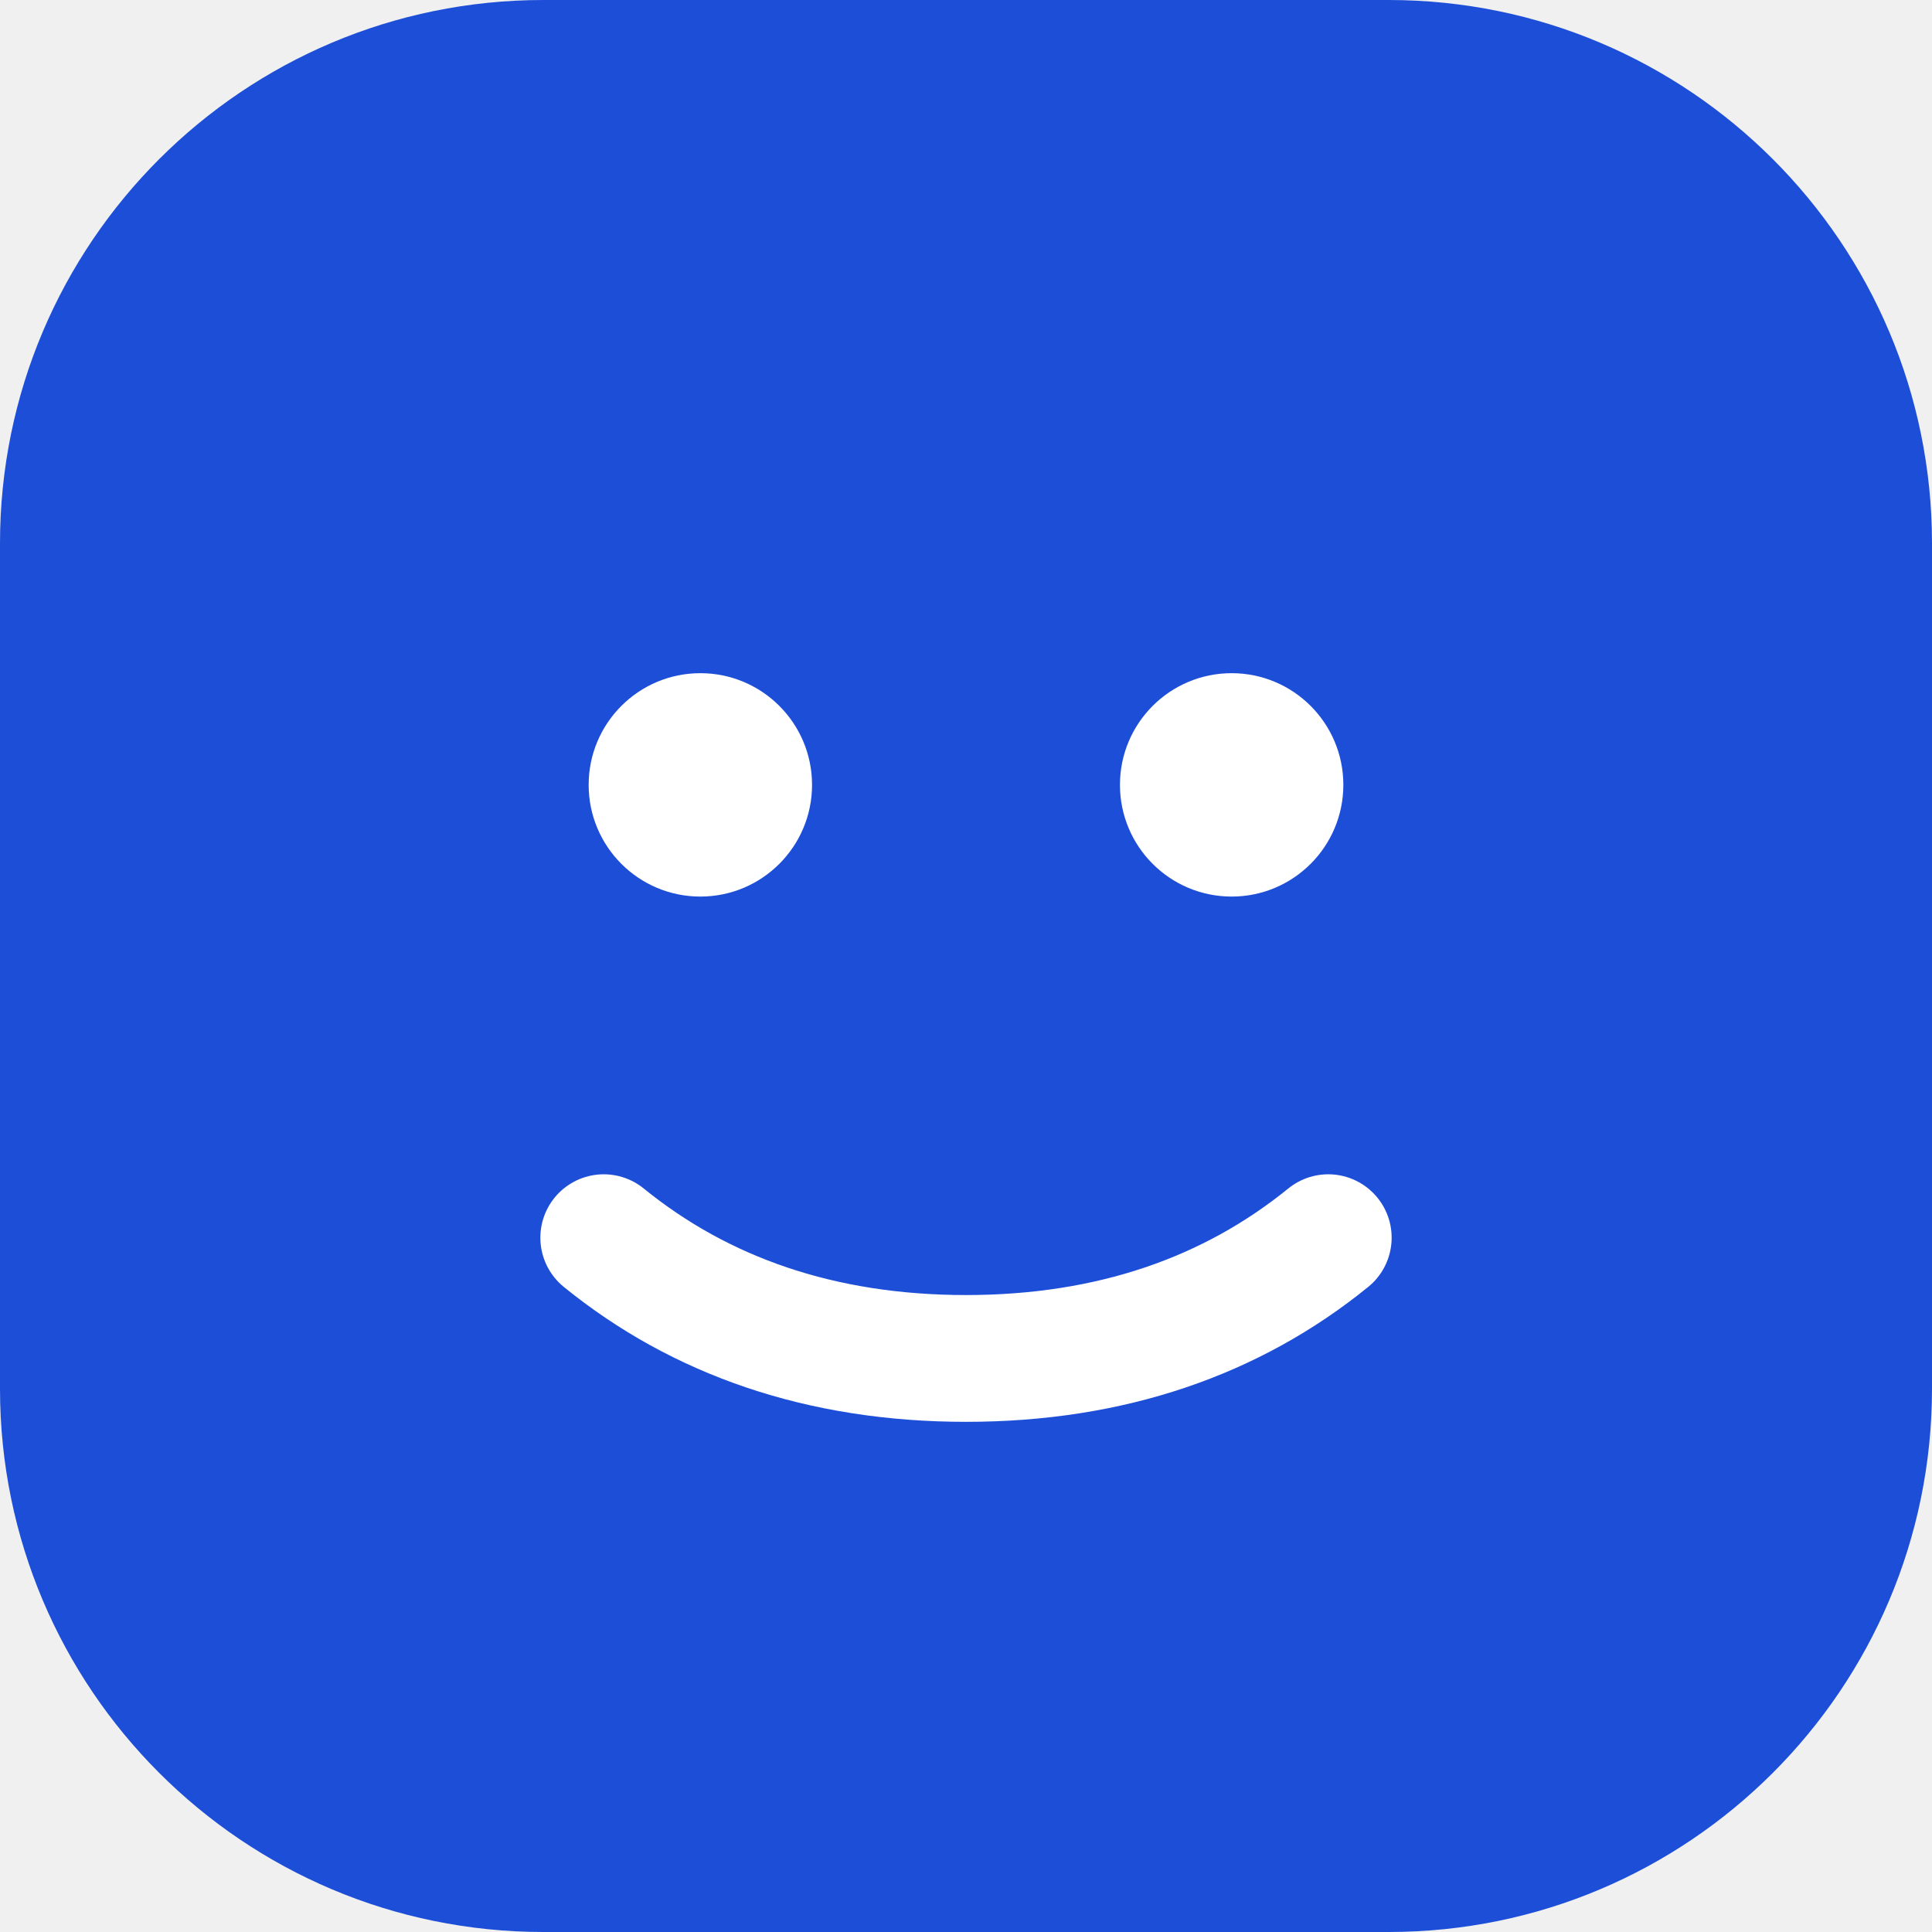
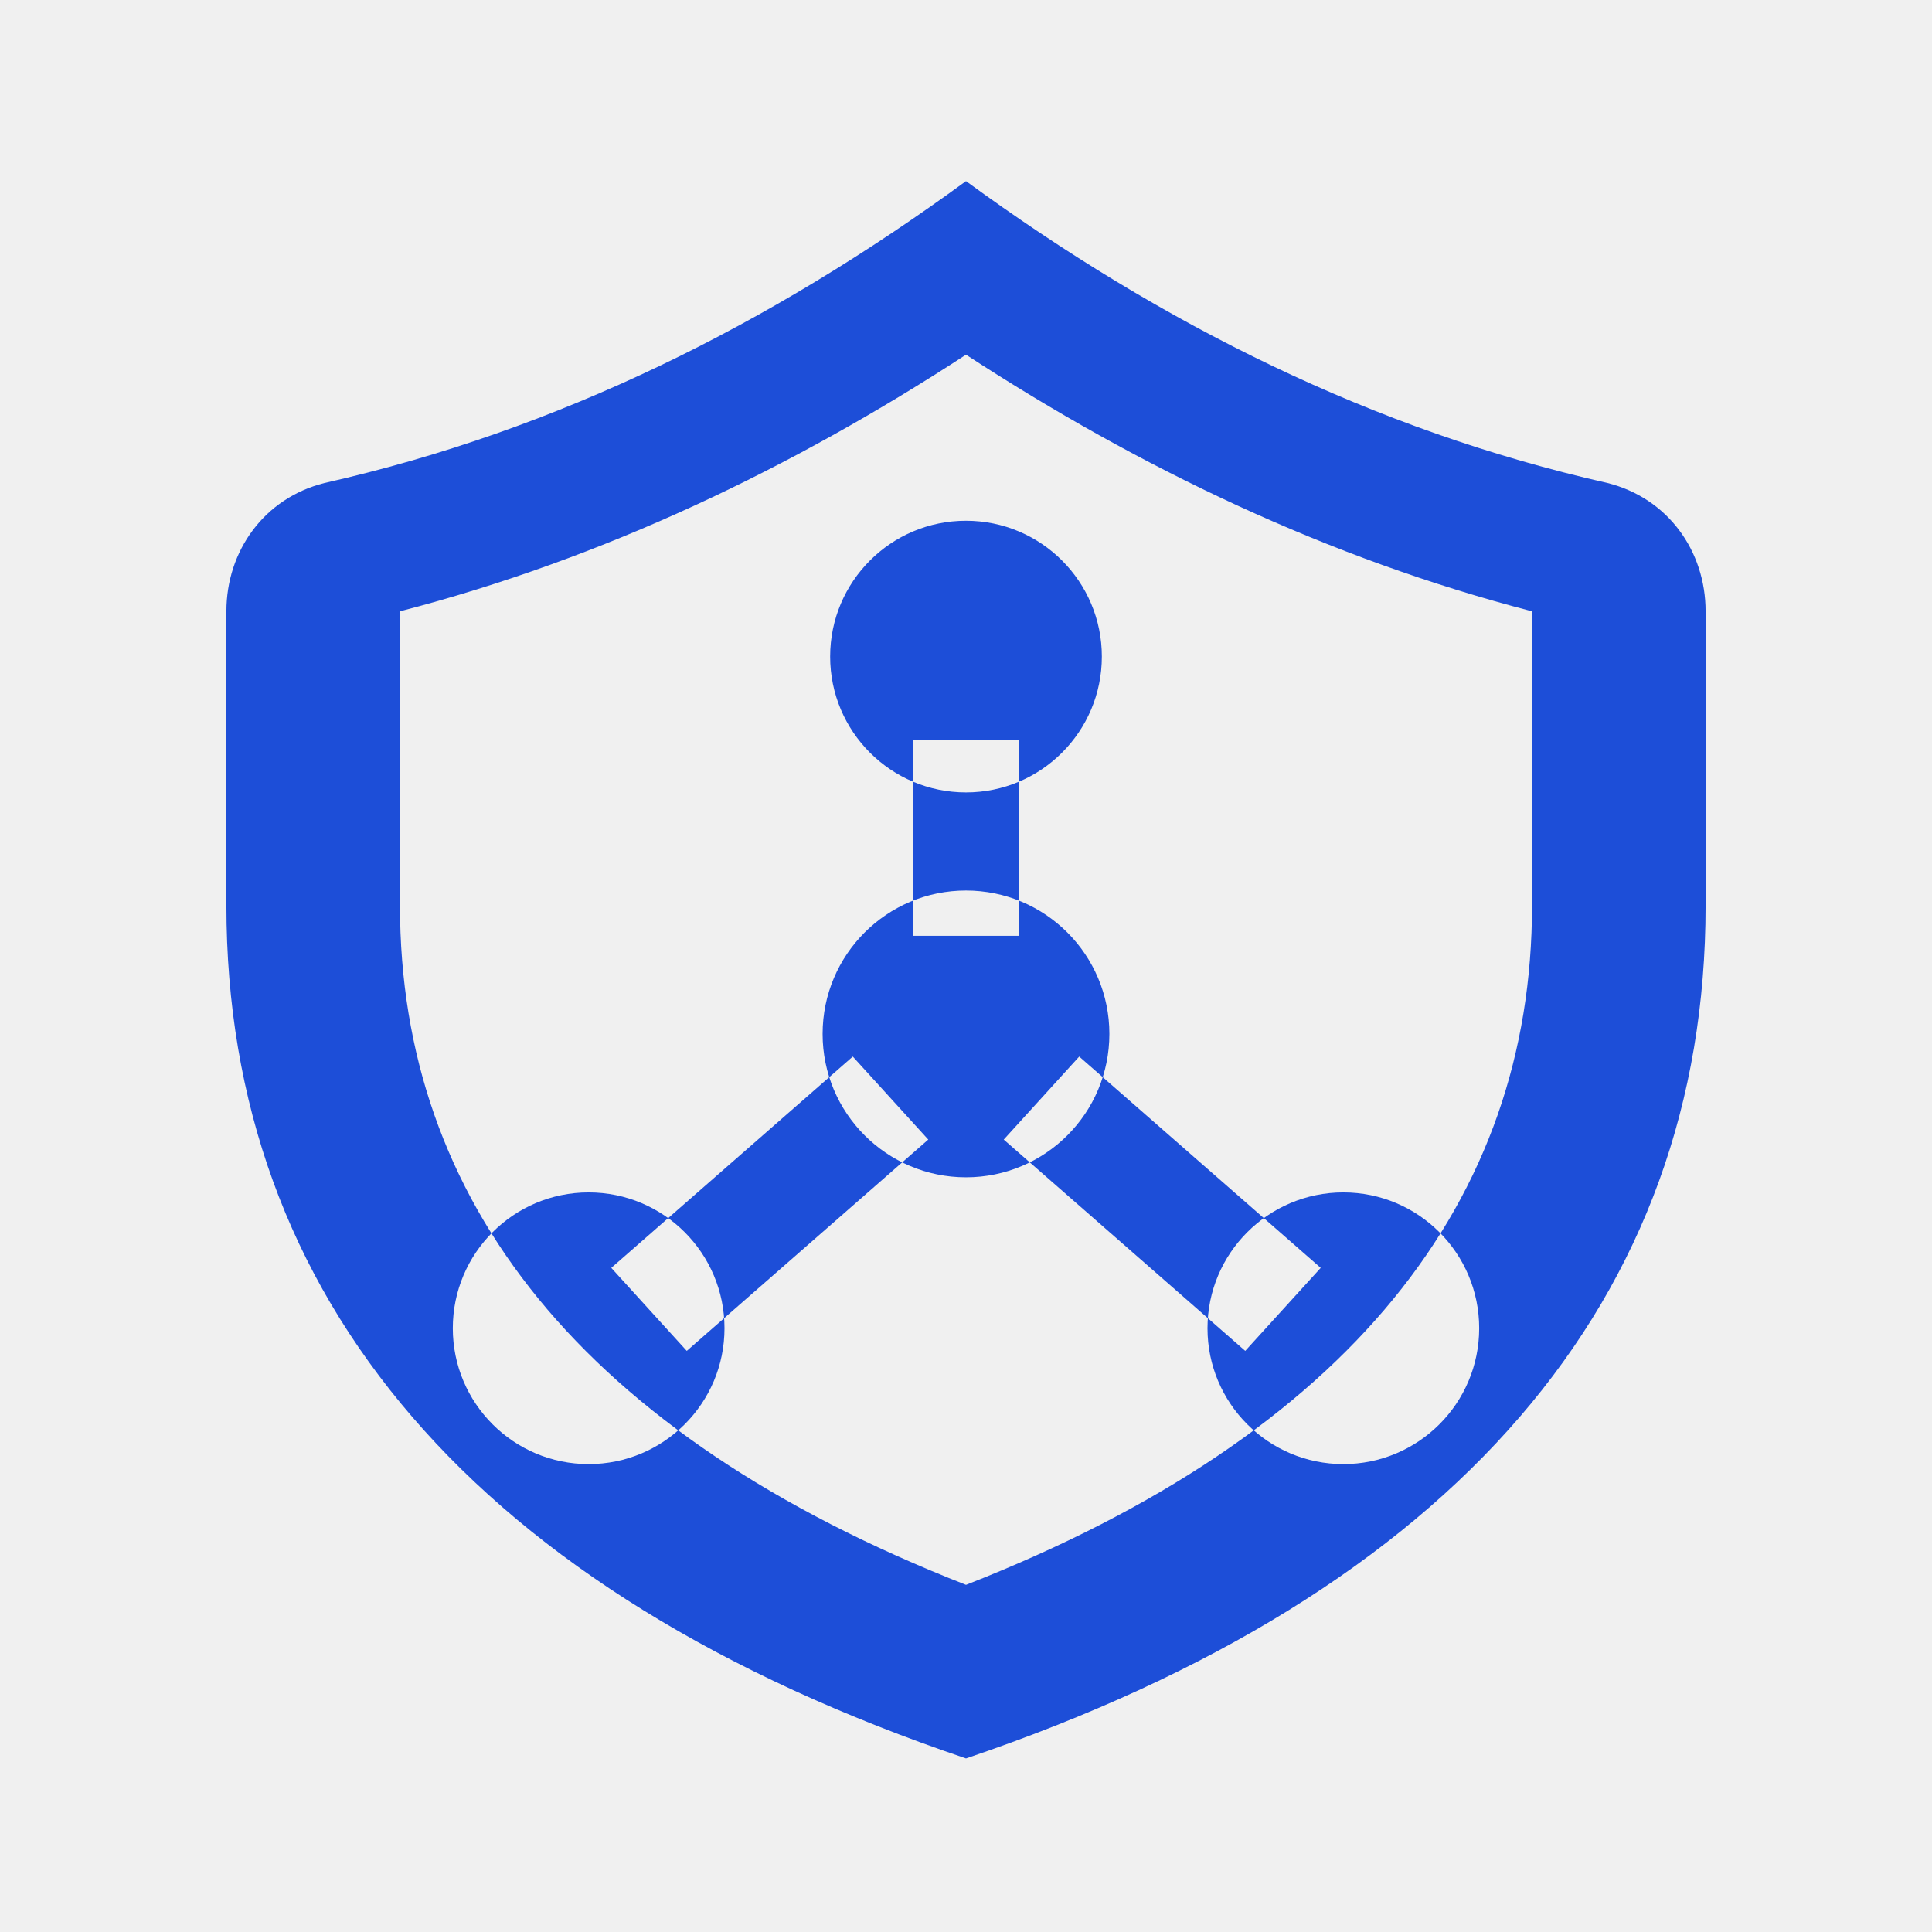
- <svg xmlns="http://www.w3.org/2000/svg" viewBox="0 0 32 32">
-   <rect width="32" height="32" rx="9" fill="#1d4ed8" />
-   <path d="M10 20.5c1.6 1.3 3.6 2 6 2s4.4-.7 6-2" stroke="#fff" stroke-width="2.1" stroke-linecap="round" fill="none" />
-   <circle cx="11.6" cy="13" r="1.85" fill="#fff" />
-   <circle cx="20.4" cy="13" r="1.85" fill="#fff" />
+ <svg xmlns="http://www.w3.org/2000/svg" viewBox="0 0 256 256">
+   <path fill="#1d4ed8" fill-rule="evenodd" clip-rule="evenodd" d="M128 24C102 43 74 57 43 64C35 66 30 73 30 81V120C30 172 63 211 128 233C193 211 226 172 226 120V81C226 73 221 66 213 64C182 57 154 43 128 24ZM128 47C105 62 80 74 53 81V120C53 159 77 190 128 210C179 190 203 159 203 120V81C176 74 151 62 128 47ZM128 69A18 18 0 1 1 127.999 105A18 18 0 0 1 128 69ZM121 98H135V124H121ZM128 118A19 19 0 1 1 127.999 156A19 19 0 0 1 128 118ZM113 140L123 151L91 179L81 168ZM143 140L175 168L165 179L133 151ZM78 158A18 18 0 1 1 77.999 194A18 18 0 0 1 78 158ZM178 158A18 18 0 1 1 177.999 194A18 18 0 0 1 178 158Z" />
</svg>
